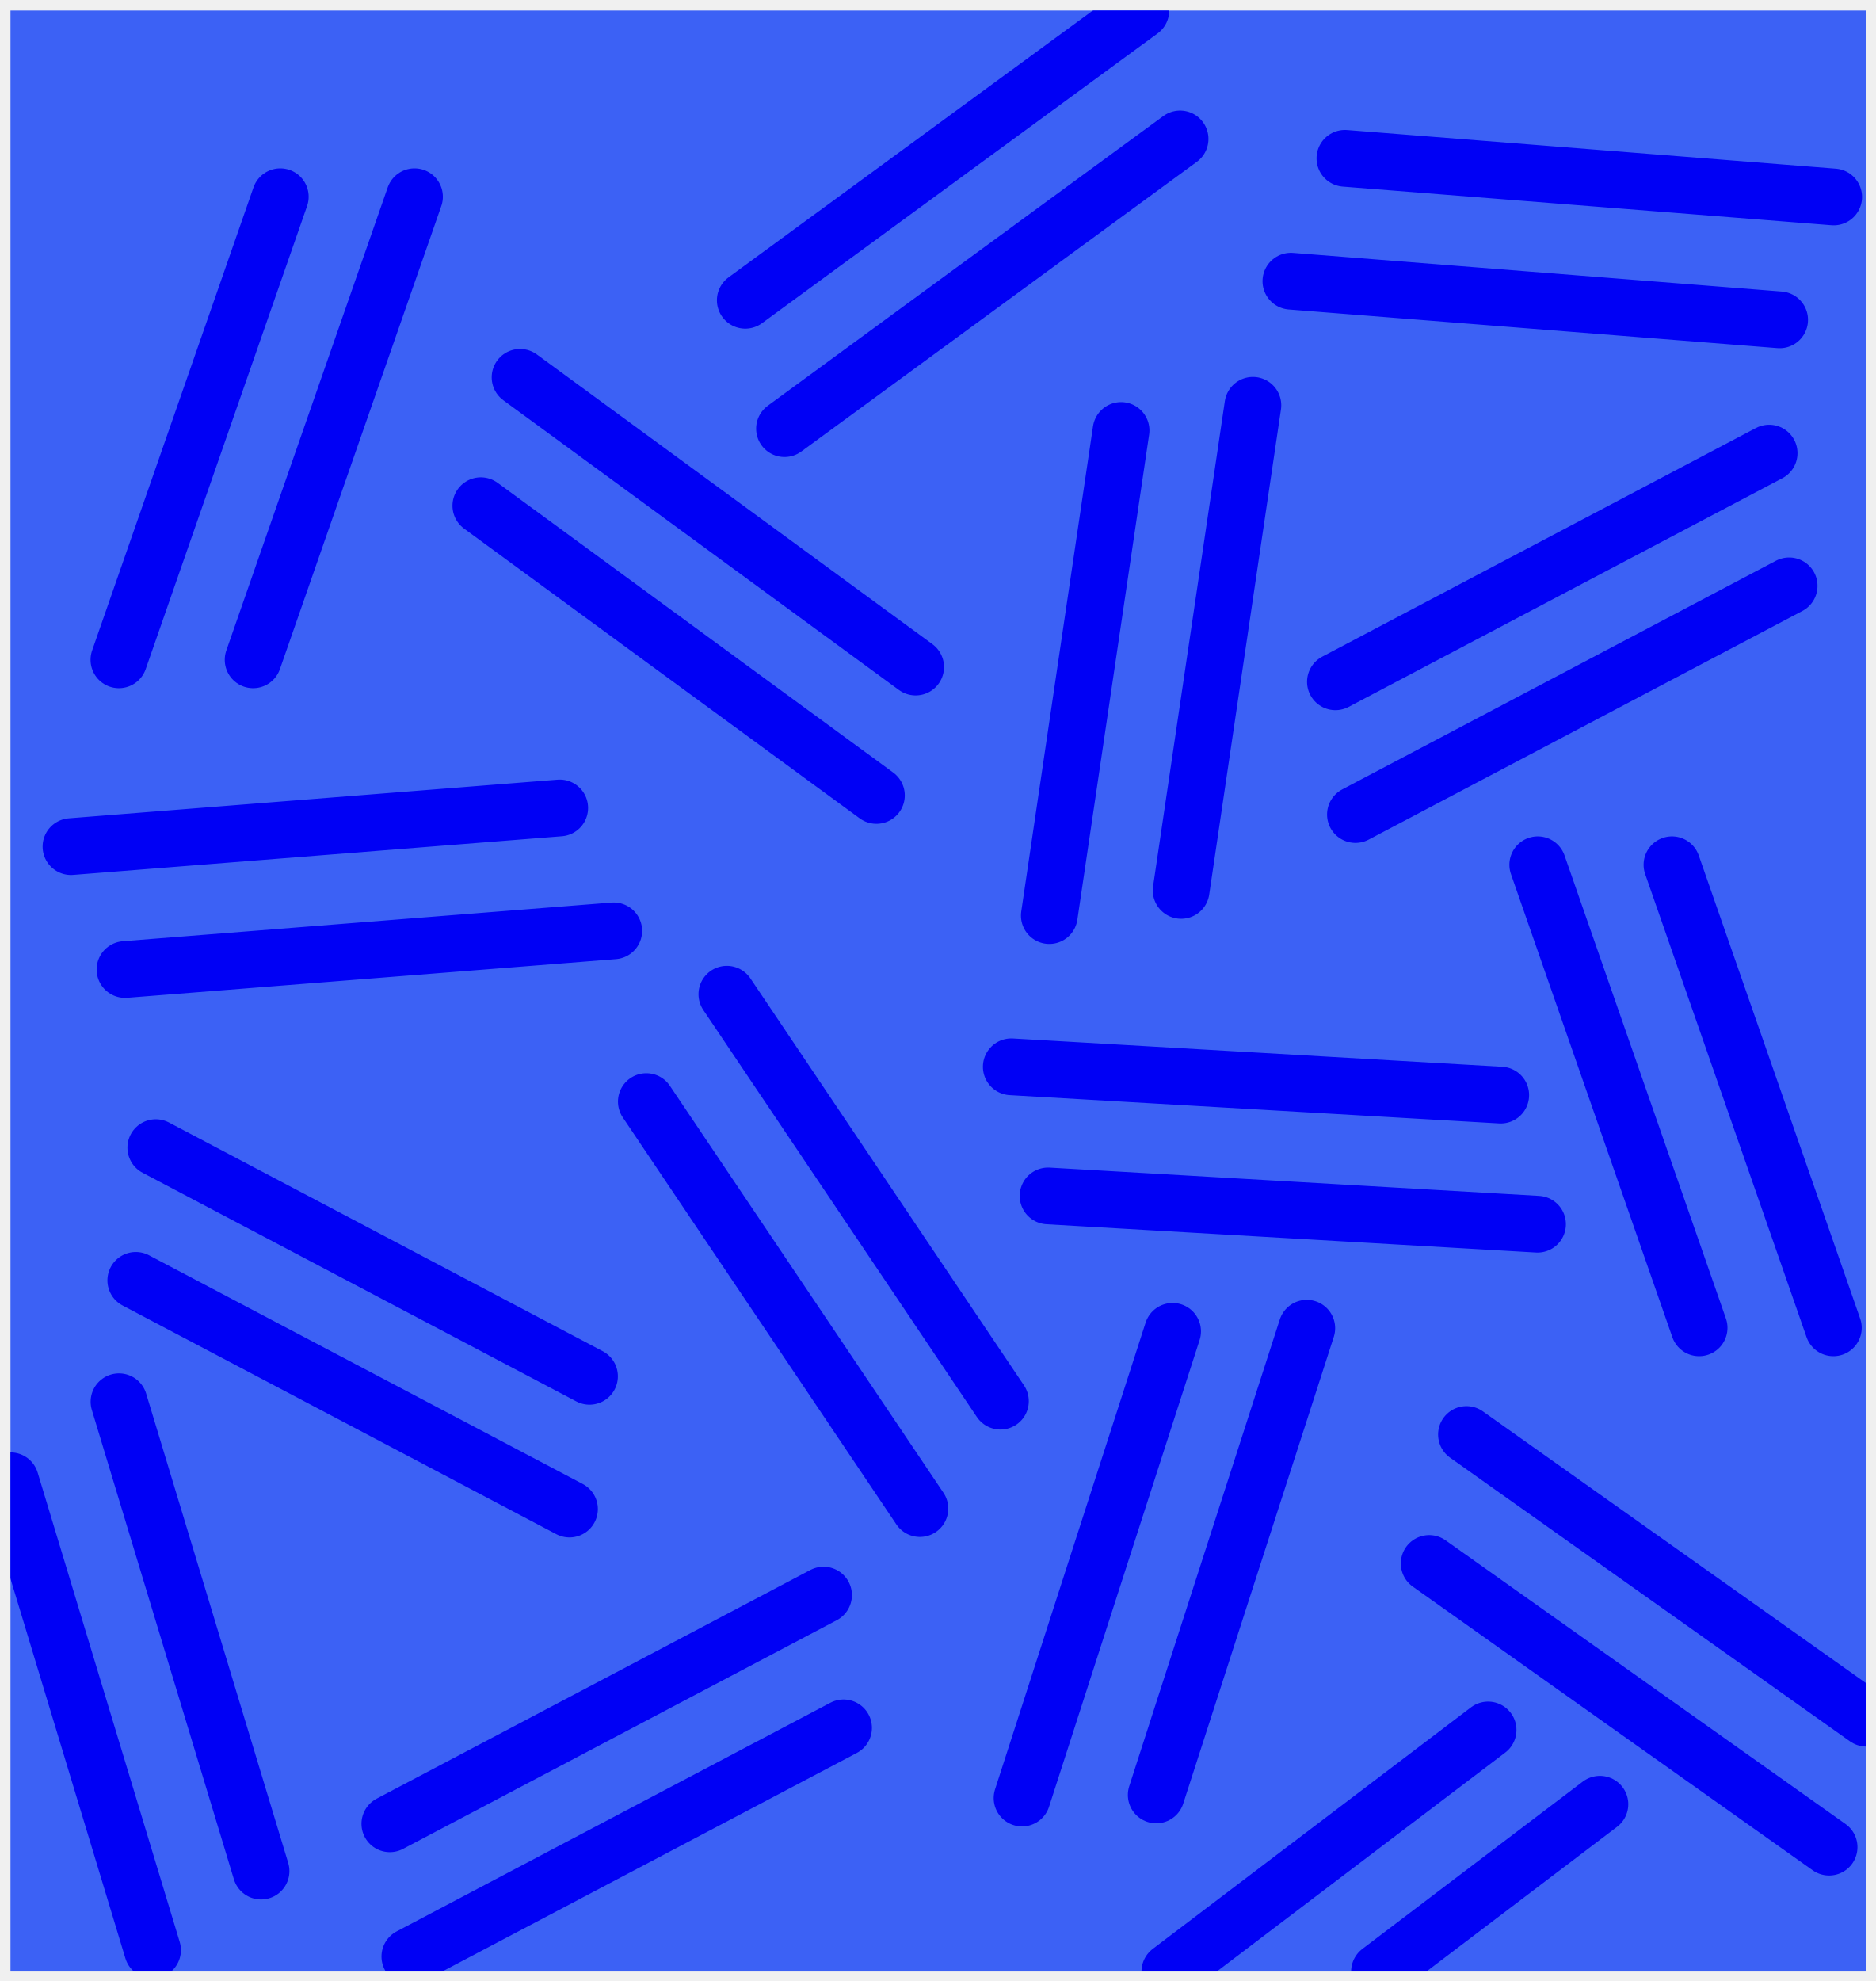
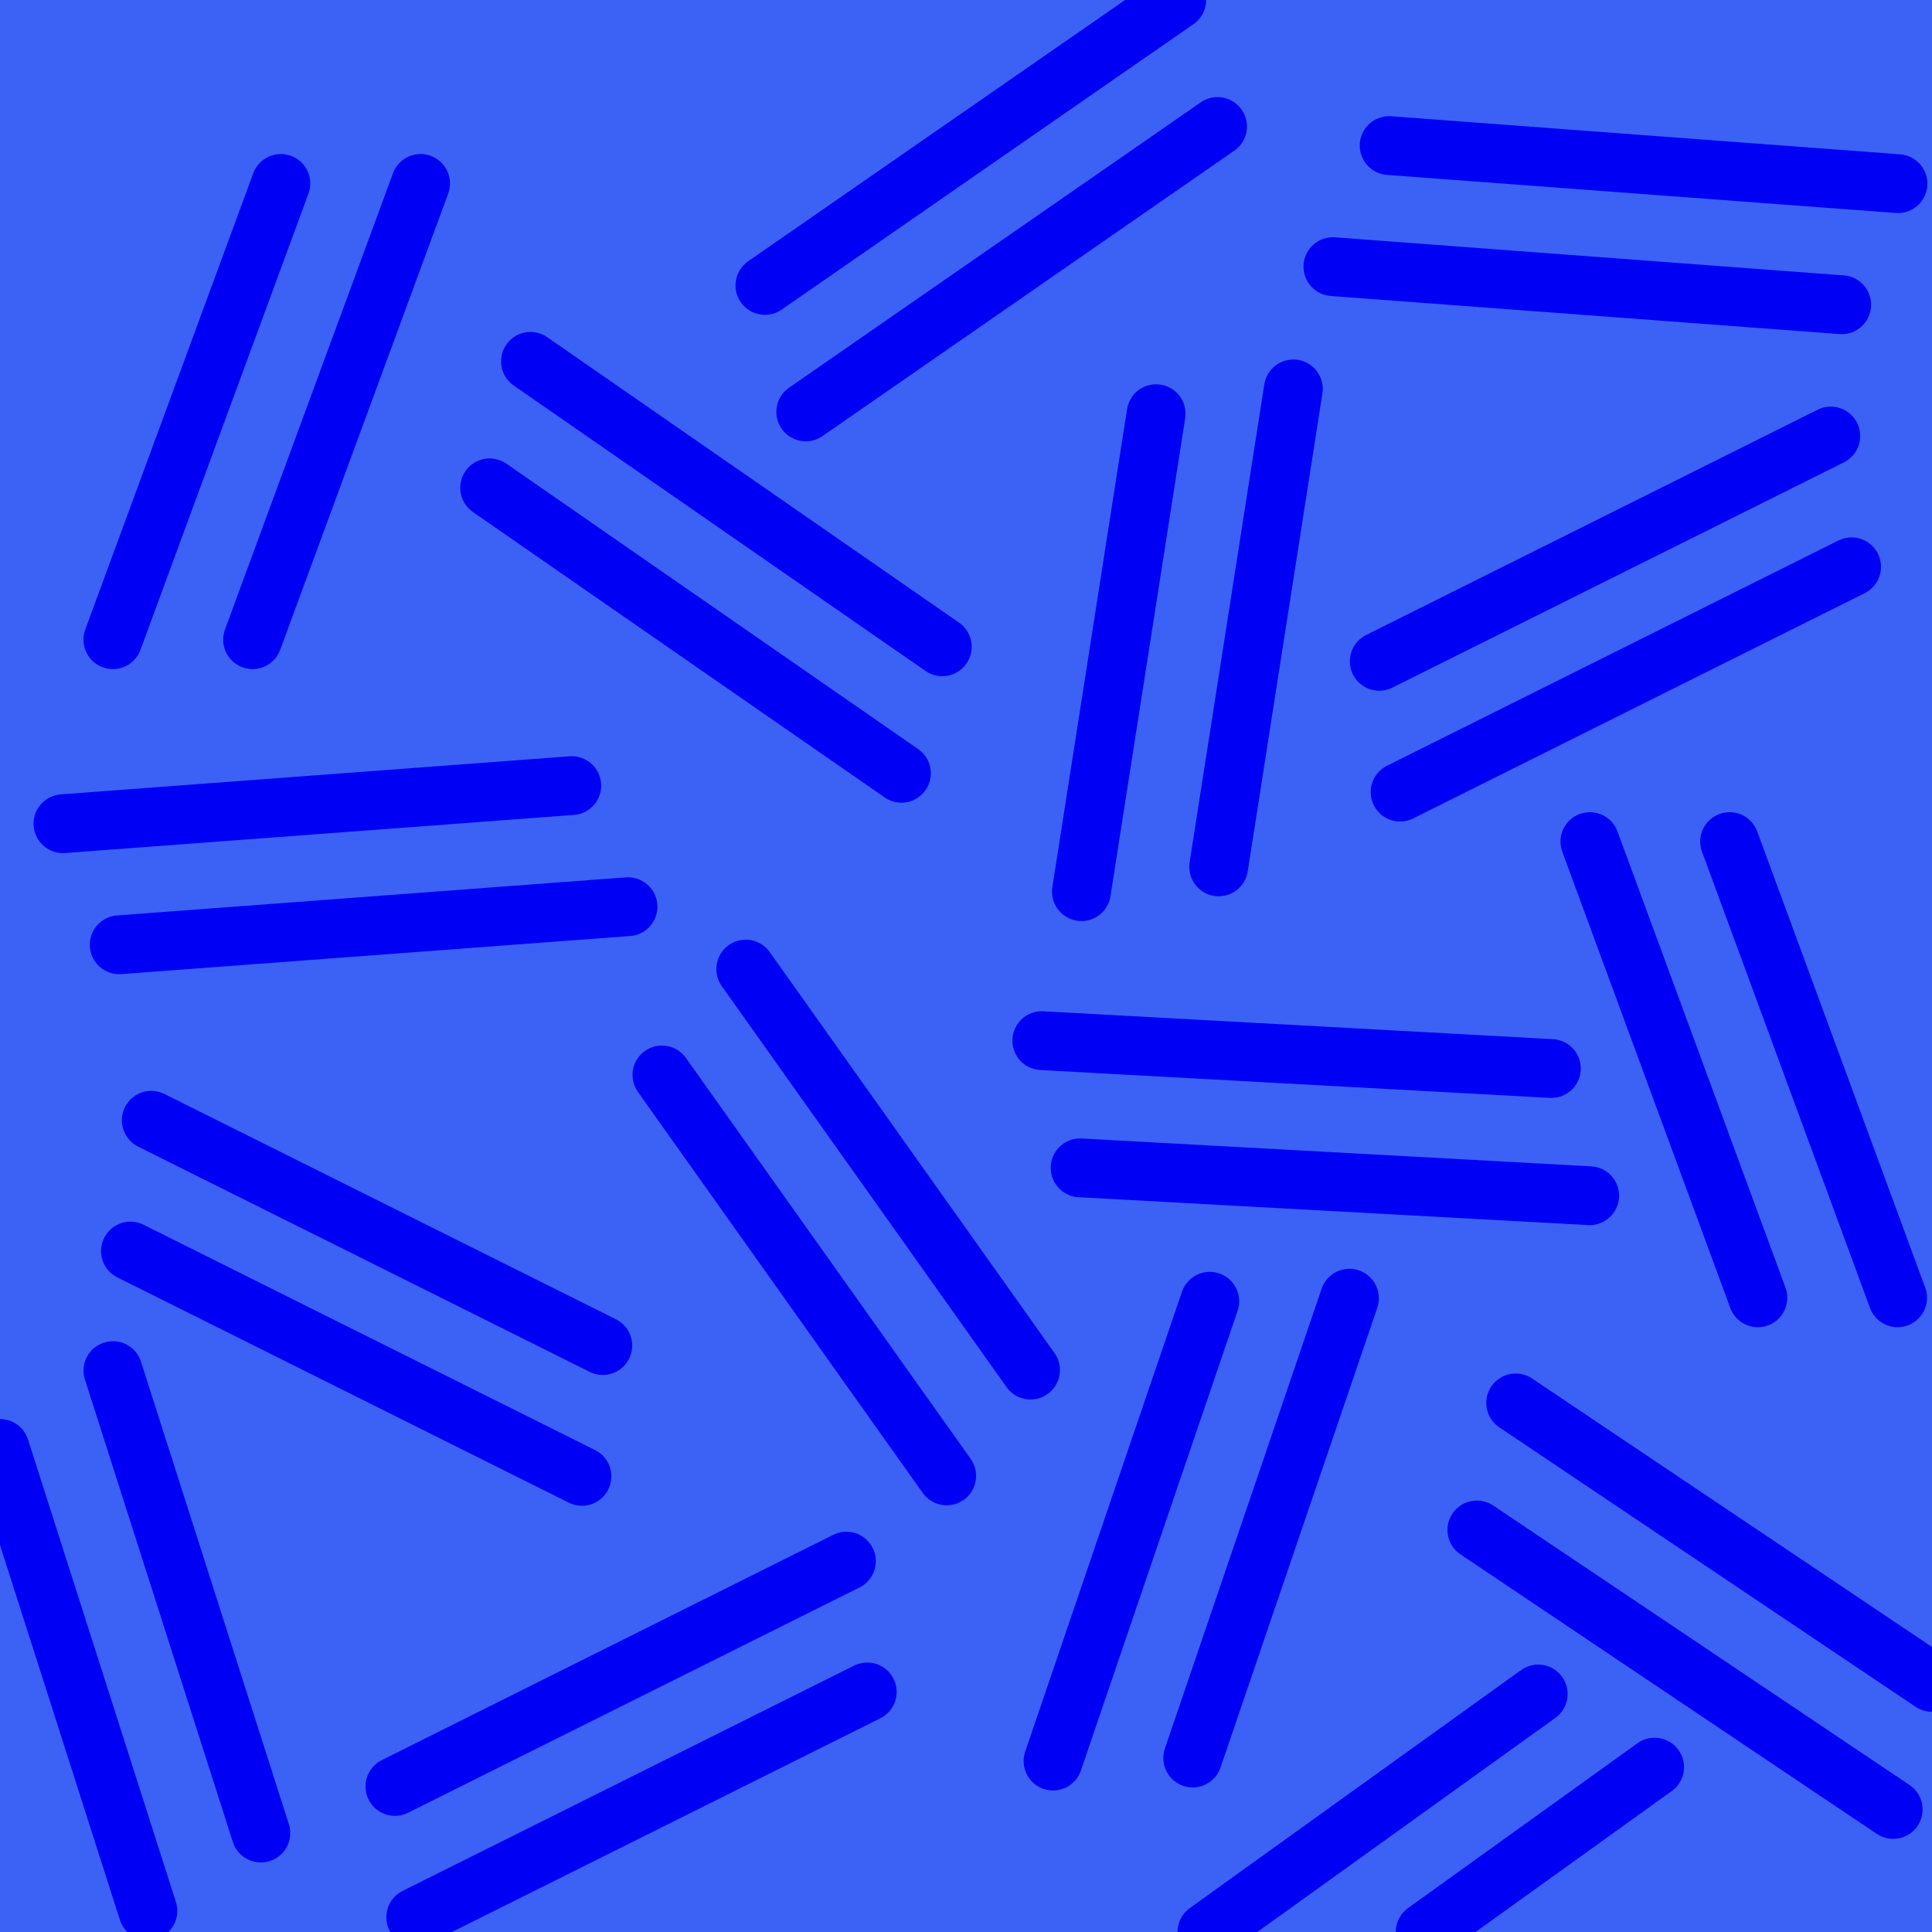
- <svg xmlns="http://www.w3.org/2000/svg" width="161" height="170" viewBox="0 0 161 170" fill="none">
+ <svg xmlns="http://www.w3.org/2000/svg" width="160" height="160" viewBox="0 0 160 160" fill="none">
  <g clip-path="url(#clip0_1200_5994)">
-     <rect width="159.298" height="168.282" transform="translate(0.900391 0.906006)" fill="#3C61F5" />
-     <path d="M35.578 16.883L21.726 56.621M24.058 16.883L10.206 56.621M10.213 120.291L22.407 160.568M0.9 127.072L13.094 167.35M131.991 74.21L145.842 113.948M143.511 74.21L157.363 113.948M75.226 68.26L41.272 43.398M78.593 57.243L44.639 32.381M67.337 36.785L101.291 11.923M63.97 25.768L97.923 0.906M90.066 78.57L96.225 36.94M101.382 76.411L107.541 34.781M78.958 129.458L55.477 94.535M85.87 120.242L62.389 85.319M6.092 72.652L48.043 69.335M10.729 83.198L52.681 79.881M157.391 16.903L115.439 13.586M152.754 27.448L110.802 24.131M151.851 38.885L114.624 58.508M153.569 50.276L116.342 69.899M131.972 105.056L89.96 102.628M128.814 93.977L86.802 91.549M87.726 154.3L100.649 114.25M99.243 154.032L112.166 113.982M125.872 123.102L160.199 147.446M122.672 134.169L156.999 158.513M127.729 148.457L100.413 169.188M137.326 154.83L118.407 169.188M70.688 136.885L33.461 156.509M72.406 148.277L35.179 167.9M48.882 129.5L11.655 109.876M50.6 118.108L13.373 98.485" stroke="#3C61F5" stroke-width="4.869" stroke-linecap="round" stroke-linejoin="round" style="mix-blend-mode:color-burn" />
+     <rect width="160" height="160" fill="#3C61F5" />
+     <path d="M34.83 15.191L20.918 52.973M23.259 15.191L9.347 52.973M9.354 113.509L21.601 151.805M0 119.957L12.247 158.252M131.668 69.697L145.58 107.479M143.239 69.697L157.151 107.479M74.653 64.039L40.55 40.401M78.035 53.564L43.932 29.926M66.729 34.113L100.832 10.475M63.347 23.638L97.45 0M89.559 73.842L95.744 34.261M100.925 71.789L107.11 32.208M78.401 122.226L54.817 89.022M85.344 113.463L61.759 80.258M5.214 68.215L47.351 65.061M9.872 78.242L52.009 75.088M157.18 15.209L115.043 12.056M152.522 25.236L110.386 22.082M151.616 36.109L114.224 54.767M153.341 46.94L115.95 65.598M131.649 99.024L89.451 96.716M128.477 88.49L86.279 86.182M87.208 145.845L100.188 107.766M98.776 145.59L111.756 107.511M125.522 116.183L160 139.328M122.308 126.705L156.786 149.851M127.387 140.289L99.951 160M137.027 146.348L118.024 160M70.095 129.287L32.704 147.945M71.821 140.118L34.429 158.776M48.193 122.265L10.802 103.607M49.919 111.434L12.527 92.776" stroke="#3C61F5" stroke-width="4.869" stroke-linecap="round" stroke-linejoin="round" style="mix-blend-mode:color-burn" />
  </g>
  <defs>
    <clipPath id="clip0_1200_5994">
-       <rect width="159.298" height="168.282" fill="white" transform="translate(0.900391 0.906006)" />
+       <rect width="160" height="160" fill="white" />
    </clipPath>
  </defs>
</svg>
